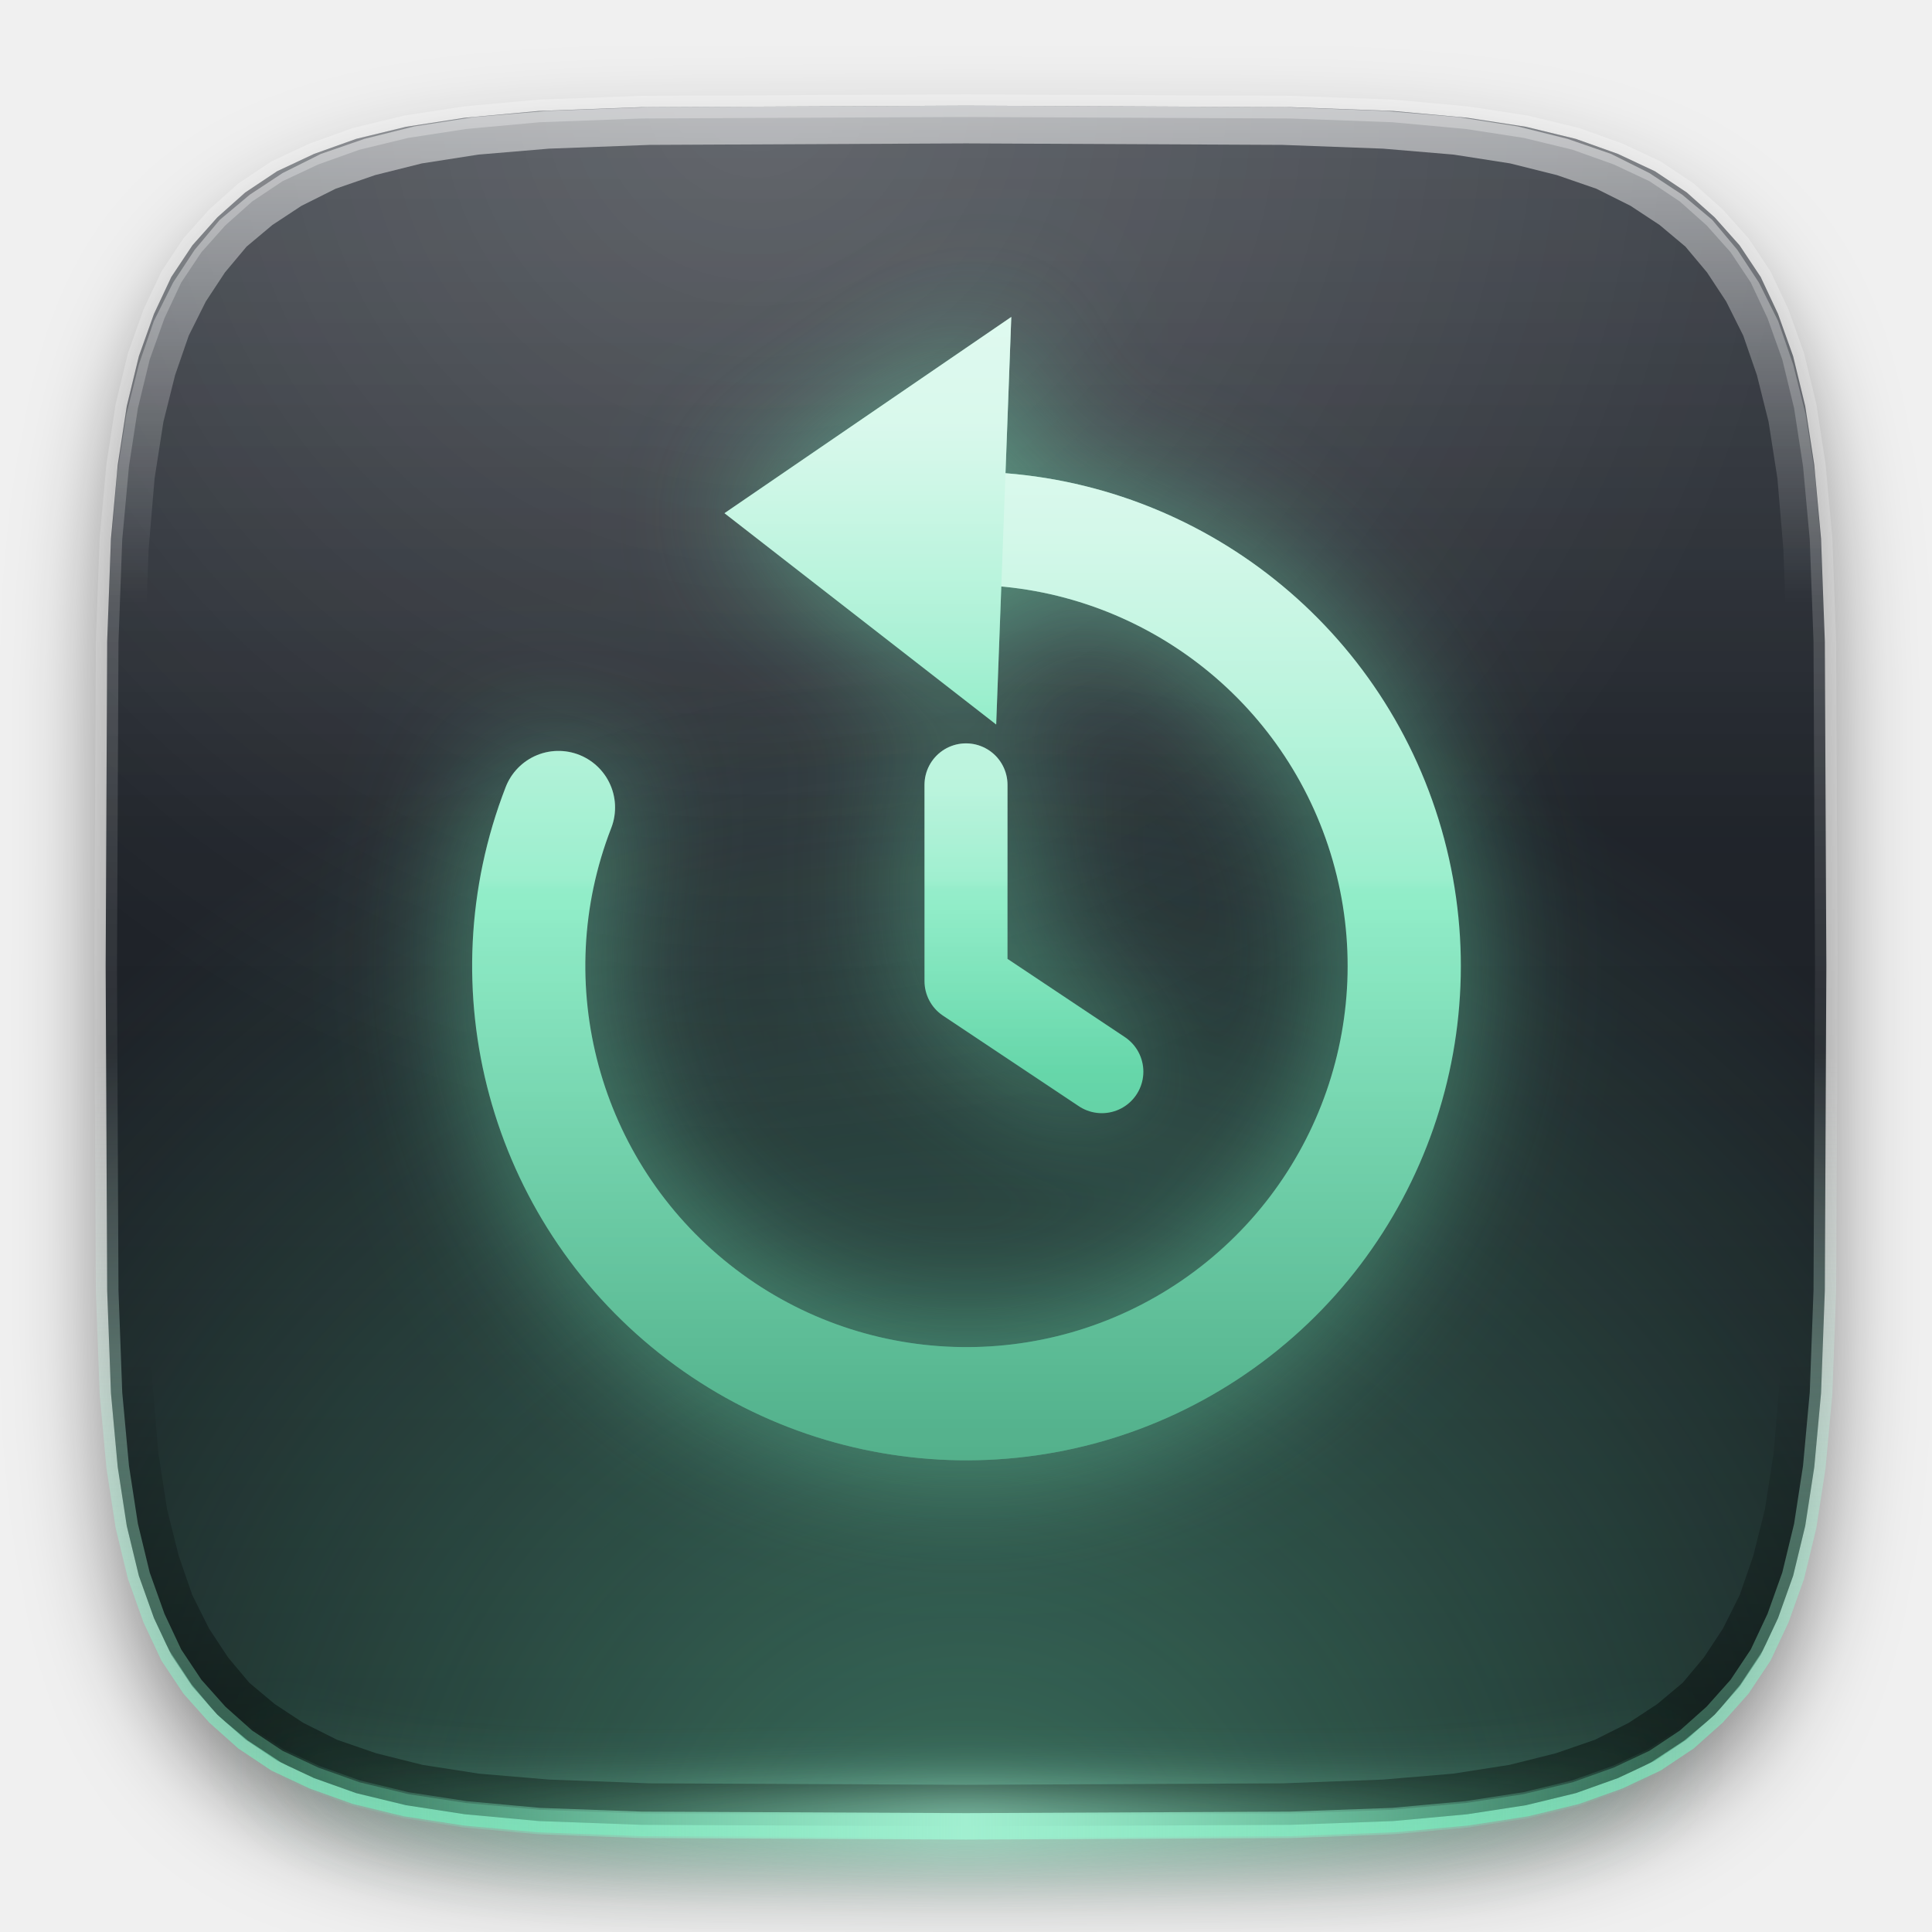
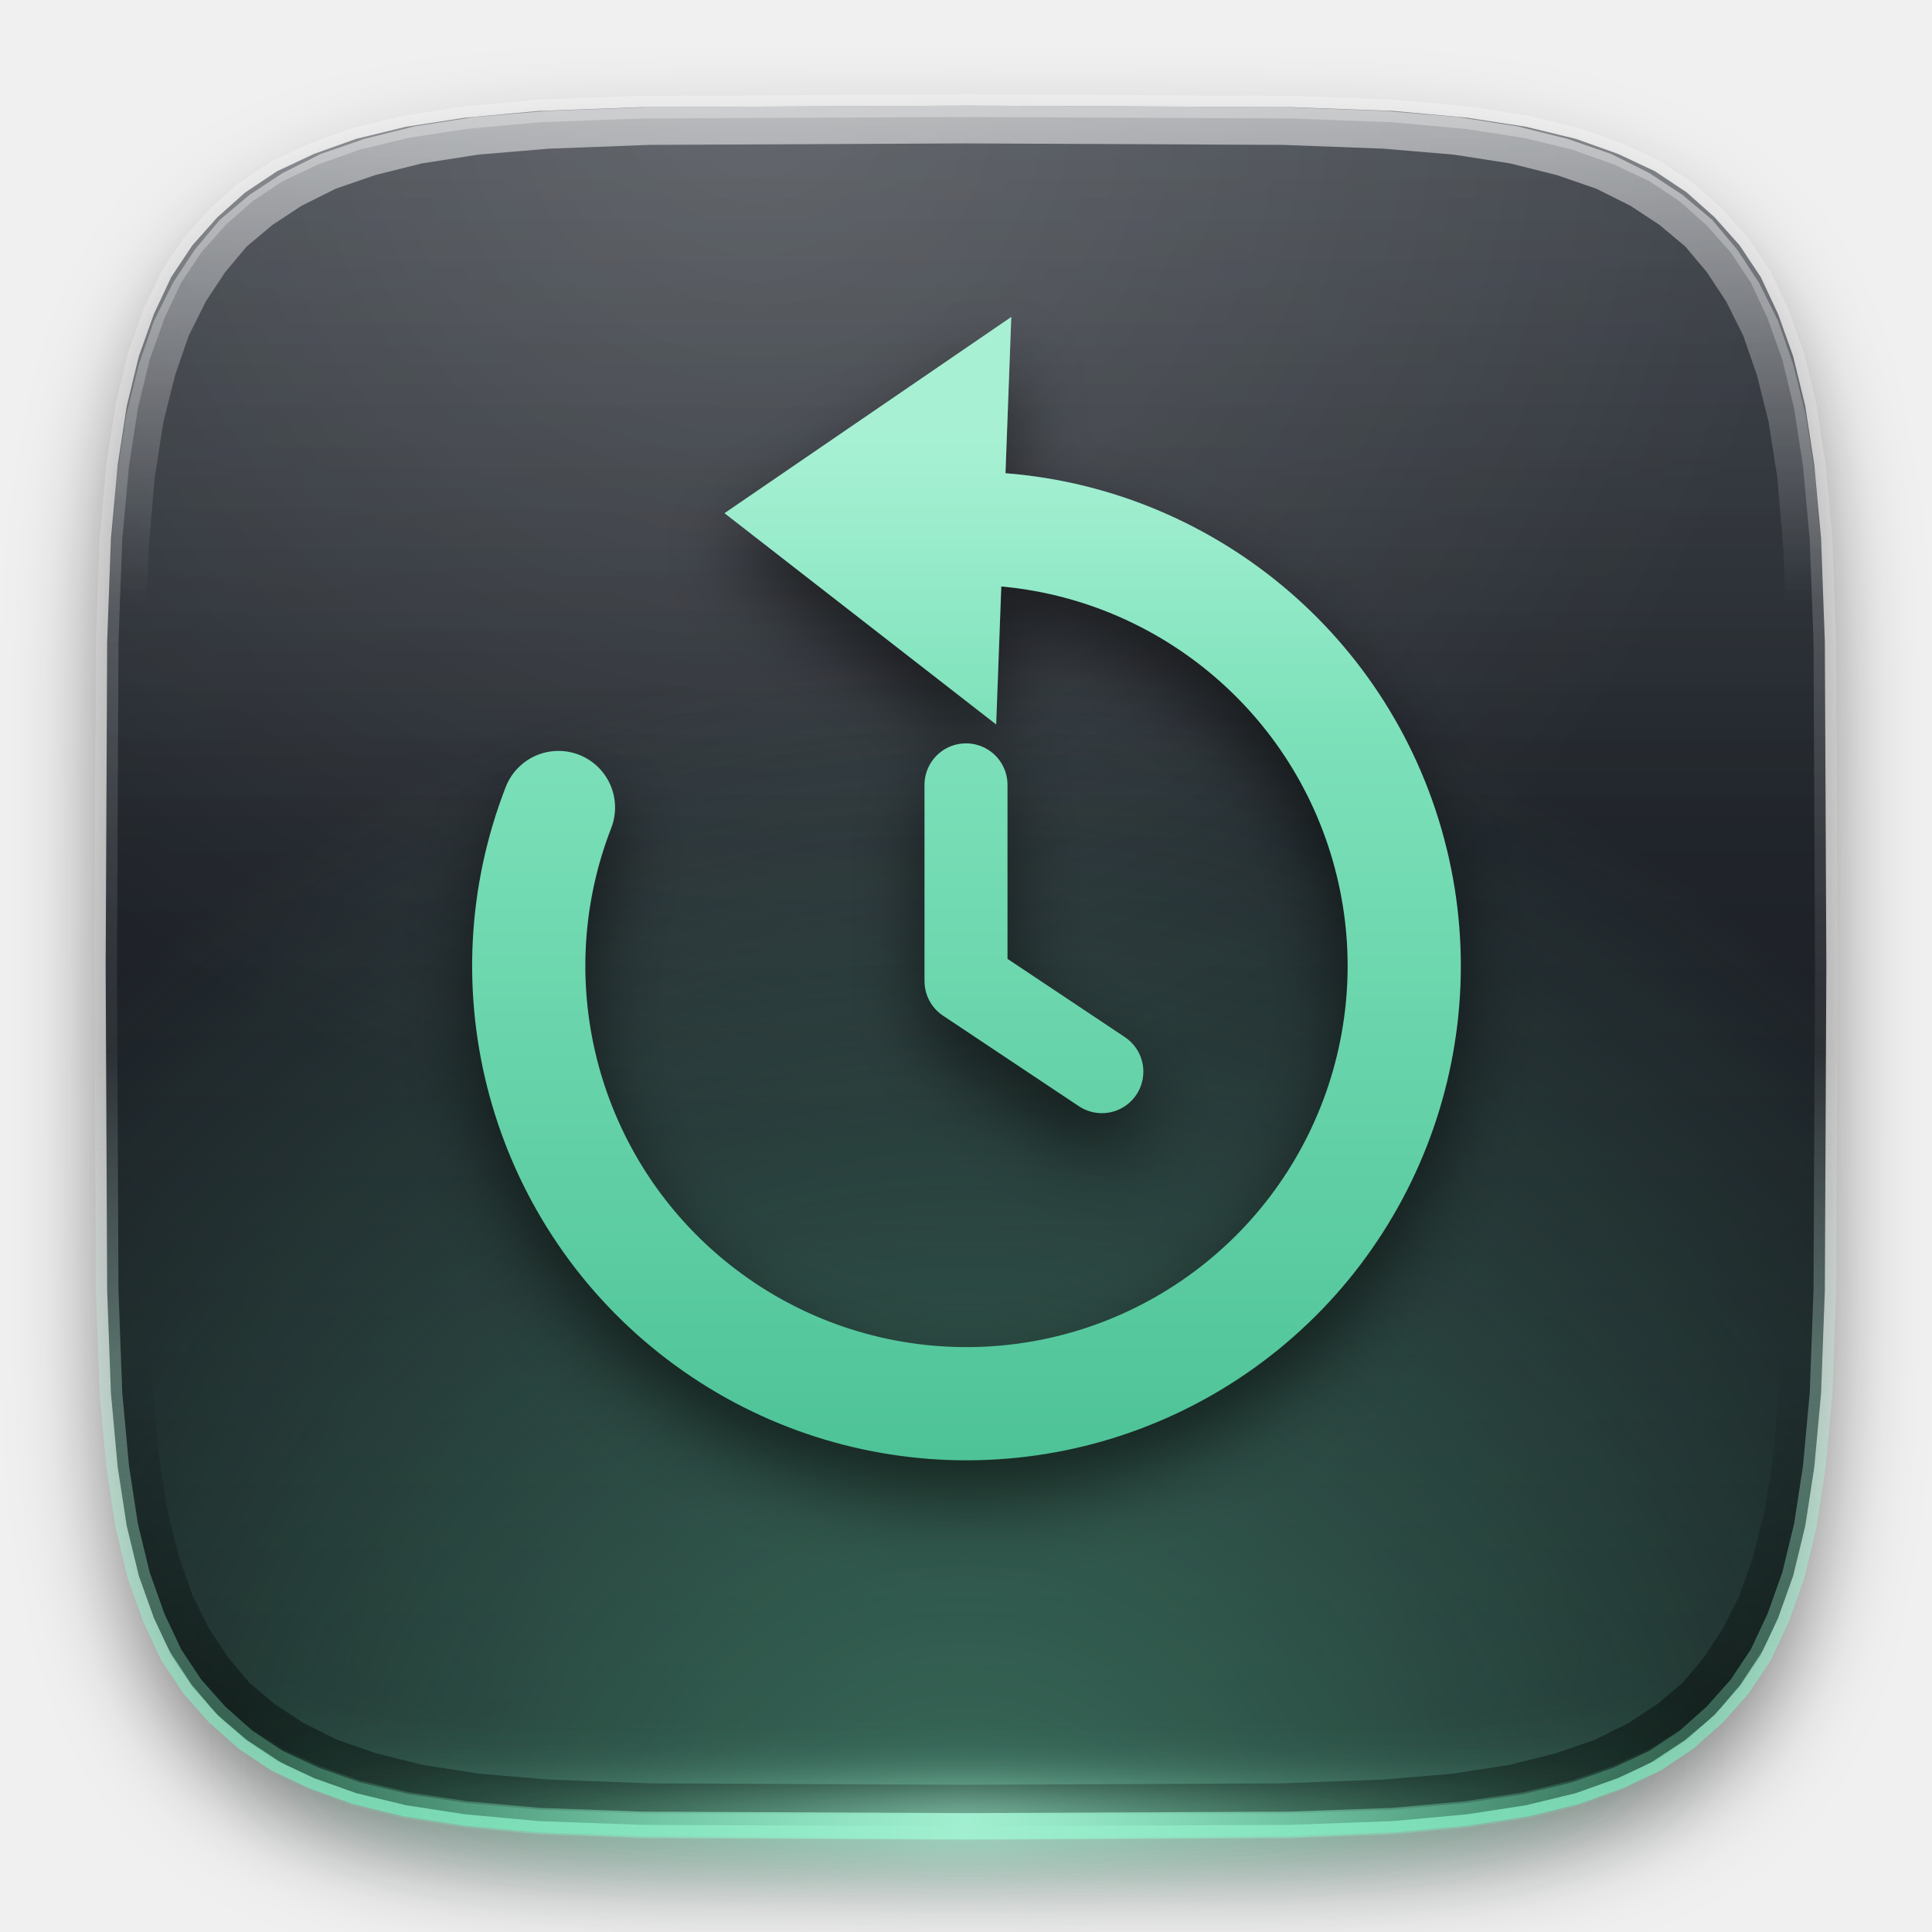
<svg xmlns="http://www.w3.org/2000/svg" viewBox="0 0 256 256" width="256" height="256">
  <defs>
    <linearGradient id="tile" x1="0" y1="0" x2="0" y2="1">
      <stop offset="0" stop-color="#2B3038" />
      <stop offset="1" stop-color="#121519" />
    </linearGradient>
    <radialGradient id="glow" cx=".5" cy="1.04" r=".72">
      <stop offset="0" stop-color="#6EE7B7" stop-opacity=".42" />
      <stop offset="1" stop-color="#6EE7B7" stop-opacity="0" />
    </radialGradient>
    <linearGradient id="sheen" x1="0" y1="0" x2="0" y2="1">
      <stop offset="0" stop-color="#fff" stop-opacity=".14" />
      <stop offset=".42" stop-color="#fff" stop-opacity="0" />
    </linearGradient>
    <radialGradient id="spec" cx=".38" cy="0" r=".6">
      <stop offset="0" stop-color="#fff" stop-opacity=".16" />
      <stop offset="1" stop-color="#fff" stop-opacity="0" />
    </radialGradient>
    <linearGradient id="rim" x1="0" y1="0" x2="0" y2="1">
      <stop offset="0" stop-color="#fff" stop-opacity=".30" />
      <stop offset=".55" stop-color="#fff" stop-opacity=".06" />
      <stop offset="1" stop-color="#6EE7B7" stop-opacity=".75" />
    </linearGradient>
    <linearGradient id="hi" gradientUnits="userSpaceOnUse" x1="0" y1="14" x2="0" y2="80">
      <stop offset="0" stop-color="#fff" stop-opacity=".55" />
      <stop offset="1" stop-color="#fff" stop-opacity="0" />
    </linearGradient>
    <linearGradient id="lo" gradientUnits="userSpaceOnUse" x1="0" y1="180" x2="0" y2="242">
      <stop offset="0" stop-color="#000" stop-opacity="0" />
      <stop offset="1" stop-color="#000" stop-opacity=".55" />
    </linearGradient>
    <filter id="drop" x="-20%" y="-20%" width="140%" height="150%">
      <feGaussianBlur stdDeviation="6" />
      <feOffset dy="6" />
    </filter>
    <clipPath id="inside">
      <path d="M242.0 128.0 L241.8 171.0 L241.3 184.6 L240.4 194.4 L239.2 202.2 L237.6 208.8 L235.6 214.4 L233.3 219.3 L230.5 223.5 L227.2 227.2 L223.5 230.5 L219.3 233.3 L214.4 235.6 L208.8 237.6 L202.2 239.2 L194.4 240.4 L184.6 241.3 L171.0 241.8 L128.0 242.0 L85.0 241.8 L71.4 241.3 L61.6 240.4 L53.8 239.2 L47.2 237.6 L41.6 235.6 L36.7 233.3 L32.5 230.5 L28.8 227.2 L25.5 223.5 L22.7 219.3 L20.4 214.4 L18.4 208.8 L16.8 202.2 L15.6 194.4 L14.7 184.6 L14.2 171.0 L14.0 128.0 L14.2 85.0 L14.7 71.4 L15.6 61.6 L16.8 53.8 L18.4 47.2 L20.4 41.6 L22.7 36.7 L25.5 32.5 L28.8 28.8 L32.5 25.5 L36.7 22.7 L41.6 20.4 L47.2 18.4 L53.8 16.8 L61.6 15.6 L71.4 14.7 L85.0 14.2 L128.0 14.0 L171.0 14.2 L184.6 14.7 L194.4 15.6 L202.2 16.8 L208.8 18.4 L214.4 20.4 L219.3 22.7 L223.5 25.5 L227.2 28.8 L230.5 32.5 L233.3 36.7 L235.6 41.6 L237.6 47.2 L239.2 53.8 L240.4 61.6 L241.3 71.4 L241.8 85.0Z" />
    </clipPath>
    <linearGradient id="ink" x1="0" y1="0" x2="0" y2="1">
      <stop offset="0" stop-color="#ABF1D5" />
      <stop offset="1" stop-color="#6EE7B7" />
    </linearGradient>
    <filter id="halo" x="-30%" y="-30%" width="160%" height="160%">
      <feGaussianBlur stdDeviation="9" />
    </filter>
    <filter id="soft" x="-40%" y="-40%" width="180%" height="180%">
      <feGaussianBlur stdDeviation="4" />
    </filter>
    <mask id="shape" maskUnits="userSpaceOnUse" x="0" y="0" width="256" height="256">
      <path fill="none" stroke="#fff" stroke-width="15" stroke-linecap="round" d="M128 70a58 58 0 1 1-54 37" />
      <path fill="#fff" d="M134 42l-38 26 36 28z" />
      <path fill="none" stroke="#fff" stroke-width="11" stroke-linecap="round" stroke-linejoin="round" d="M128 104v26l18 12" />
    </mask>
    <linearGradient id="gloss" gradientUnits="userSpaceOnUse" x1="0" y1="56" x2="0" y2="200">
      <stop offset="0" stop-color="#fff" stop-opacity=".62" />
      <stop offset=".42" stop-color="#fff" stop-opacity=".08" />
      <stop offset=".43" stop-color="#fff" stop-opacity="0" />
      <stop offset="1" stop-color="#fff" stop-opacity="0" />
    </linearGradient>
    <linearGradient id="foot" gradientUnits="userSpaceOnUse" x1="0" y1="120" x2="0" y2="206">
      <stop offset="0" stop-color="#000" stop-opacity="0" />
      <stop offset="1" stop-color="#000" stop-opacity=".28" />
    </linearGradient>
    <linearGradient id="ring" gradientUnits="userSpaceOnUse" x1="14" y1="0" x2="242" y2="0">
      <stop offset=".08" stop-color="#6EE7B7" stop-opacity="0" />
      <stop offset=".5" stop-color="#A1EFD0" />
      <stop offset=".92" stop-color="#6EE7B7" stop-opacity="0" />
    </linearGradient>
    <clipPath id="low">
      <rect x="0" y="196" width="256" height="60" />
    </clipPath>
  </defs>
  <path d="M242.0 128.0 L241.8 171.0 L241.3 184.6 L240.4 194.4 L239.2 202.2 L237.6 208.8 L235.6 214.4 L233.3 219.3 L230.5 223.5 L227.2 227.2 L223.5 230.5 L219.3 233.3 L214.4 235.6 L208.8 237.6 L202.2 239.2 L194.4 240.4 L184.6 241.3 L171.0 241.8 L128.0 242.0 L85.0 241.8 L71.4 241.3 L61.6 240.4 L53.8 239.2 L47.2 237.6 L41.6 235.6 L36.7 233.3 L32.5 230.5 L28.8 227.2 L25.5 223.5 L22.7 219.3 L20.4 214.4 L18.4 208.8 L16.8 202.2 L15.6 194.4 L14.7 184.6 L14.2 171.0 L14.0 128.0 L14.2 85.0 L14.7 71.4 L15.6 61.6 L16.8 53.8 L18.4 47.2 L20.4 41.6 L22.7 36.7 L25.5 32.5 L28.8 28.8 L32.5 25.5 L36.7 22.7 L41.6 20.4 L47.2 18.4 L53.8 16.8 L61.6 15.6 L71.4 14.7 L85.0 14.2 L128.0 14.0 L171.0 14.2 L184.6 14.7 L194.4 15.6 L202.2 16.8 L208.8 18.4 L214.4 20.4 L219.3 22.7 L223.5 25.5 L227.2 28.8 L230.5 32.5 L233.3 36.7 L235.6 41.6 L237.6 47.2 L239.2 53.8 L240.4 61.6 L241.3 71.4 L241.8 85.0Z" fill="#000" opacity=".5" filter="url(#drop)" />
  <path d="M242.0 128.0 L241.8 171.0 L241.3 184.6 L240.4 194.4 L239.2 202.2 L237.6 208.8 L235.6 214.4 L233.3 219.3 L230.5 223.5 L227.2 227.2 L223.5 230.5 L219.3 233.3 L214.4 235.6 L208.8 237.6 L202.2 239.2 L194.4 240.4 L184.6 241.3 L171.0 241.8 L128.0 242.0 L85.0 241.8 L71.4 241.3 L61.6 240.4 L53.8 239.2 L47.2 237.6 L41.6 235.6 L36.7 233.3 L32.5 230.5 L28.8 227.2 L25.5 223.5 L22.7 219.3 L20.4 214.4 L18.4 208.8 L16.8 202.2 L15.6 194.4 L14.7 184.6 L14.2 171.0 L14.0 128.0 L14.2 85.0 L14.7 71.4 L15.6 61.6 L16.8 53.8 L18.4 47.2 L20.4 41.6 L22.7 36.7 L25.5 32.5 L28.8 28.8 L32.5 25.5 L36.7 22.7 L41.6 20.4 L47.2 18.4 L53.8 16.8 L61.6 15.6 L71.4 14.7 L85.0 14.2 L128.0 14.0 L171.0 14.2 L184.6 14.7 L194.4 15.6 L202.2 16.8 L208.8 18.4 L214.4 20.4 L219.3 22.7 L223.5 25.5 L227.2 28.8 L230.5 32.5 L233.3 36.7 L235.6 41.6 L237.6 47.2 L239.2 53.8 L240.4 61.6 L241.3 71.4 L241.8 85.0Z" fill="url(#tile)" />
  <path d="M242.0 128.0 L241.8 171.0 L241.3 184.6 L240.4 194.4 L239.2 202.2 L237.6 208.8 L235.6 214.4 L233.3 219.3 L230.5 223.5 L227.2 227.2 L223.5 230.5 L219.3 233.3 L214.4 235.6 L208.8 237.6 L202.2 239.2 L194.4 240.4 L184.6 241.3 L171.0 241.8 L128.0 242.0 L85.0 241.8 L71.4 241.3 L61.6 240.4 L53.8 239.2 L47.2 237.6 L41.6 235.6 L36.7 233.3 L32.5 230.5 L28.8 227.2 L25.5 223.5 L22.7 219.3 L20.4 214.4 L18.4 208.8 L16.8 202.2 L15.6 194.4 L14.7 184.6 L14.2 171.0 L14.0 128.0 L14.2 85.0 L14.7 71.4 L15.6 61.6 L16.8 53.8 L18.4 47.2 L20.4 41.6 L22.7 36.7 L25.5 32.5 L28.8 28.8 L32.5 25.5 L36.7 22.7 L41.6 20.4 L47.2 18.4 L53.8 16.8 L61.6 15.6 L71.4 14.7 L85.0 14.2 L128.0 14.0 L171.0 14.2 L184.6 14.7 L194.4 15.6 L202.2 16.8 L208.8 18.4 L214.4 20.4 L219.3 22.7 L223.5 25.5 L227.2 28.8 L230.5 32.5 L233.3 36.7 L235.6 41.6 L237.6 47.2 L239.2 53.8 L240.4 61.6 L241.3 71.4 L241.8 85.0Z" fill="url(#spec)" />
  <path d="M242.0 128.0 L241.8 171.0 L241.3 184.6 L240.4 194.4 L239.2 202.2 L237.6 208.8 L235.6 214.4 L233.3 219.3 L230.5 223.5 L227.2 227.2 L223.5 230.5 L219.3 233.3 L214.4 235.6 L208.8 237.6 L202.2 239.2 L194.4 240.4 L184.6 241.3 L171.0 241.8 L128.0 242.0 L85.0 241.8 L71.4 241.3 L61.6 240.4 L53.8 239.2 L47.2 237.6 L41.6 235.6 L36.7 233.3 L32.5 230.5 L28.8 227.2 L25.5 223.5 L22.7 219.3 L20.4 214.4 L18.4 208.8 L16.8 202.2 L15.6 194.4 L14.7 184.6 L14.2 171.0 L14.0 128.0 L14.2 85.0 L14.7 71.4 L15.6 61.6 L16.8 53.8 L18.4 47.2 L20.4 41.6 L22.7 36.7 L25.5 32.5 L28.8 28.8 L32.5 25.5 L36.7 22.7 L41.6 20.4 L47.2 18.4 L53.8 16.8 L61.6 15.6 L71.4 14.7 L85.0 14.2 L128.0 14.0 L171.0 14.2 L184.6 14.7 L194.4 15.6 L202.2 16.8 L208.8 18.4 L214.4 20.4 L219.3 22.7 L223.5 25.5 L227.2 28.8 L230.5 32.5 L233.3 36.7 L235.6 41.6 L237.6 47.2 L239.2 53.8 L240.4 61.6 L241.3 71.4 L241.8 85.0Z" fill="url(#glow)" />
  <path d="M242.0 128.0 L241.8 171.0 L241.3 184.6 L240.4 194.4 L239.2 202.2 L237.6 208.8 L235.6 214.4 L233.3 219.3 L230.5 223.5 L227.2 227.2 L223.5 230.5 L219.3 233.3 L214.4 235.6 L208.8 237.6 L202.2 239.2 L194.4 240.4 L184.6 241.3 L171.0 241.8 L128.0 242.0 L85.0 241.8 L71.4 241.3 L61.6 240.4 L53.8 239.2 L47.2 237.6 L41.6 235.6 L36.7 233.3 L32.5 230.5 L28.8 227.2 L25.5 223.5 L22.7 219.3 L20.4 214.4 L18.4 208.8 L16.8 202.2 L15.6 194.4 L14.7 184.6 L14.2 171.0 L14.0 128.0 L14.2 85.0 L14.7 71.4 L15.6 61.6 L16.8 53.8 L18.4 47.2 L20.4 41.6 L22.7 36.7 L25.5 32.5 L28.8 28.8 L32.5 25.5 L36.7 22.7 L41.6 20.4 L47.2 18.4 L53.8 16.8 L61.6 15.6 L71.4 14.7 L85.0 14.2 L128.0 14.0 L171.0 14.2 L184.6 14.7 L194.4 15.6 L202.2 16.8 L208.8 18.4 L214.4 20.4 L219.3 22.7 L223.5 25.5 L227.2 28.8 L230.5 32.5 L233.3 36.7 L235.6 41.6 L237.6 47.2 L239.2 53.8 L240.4 61.6 L241.3 71.4 L241.8 85.0Z" fill="url(#sheen)" />
  <g>
-     <g filter="url(#halo)" opacity=".55">
-       <path fill="none" stroke="#6EE7B7" stroke-width="15" stroke-linecap="round" d="M128 70a58 58 0 1 1-54 37" />
-       <path fill="#6EE7B7" d="M134 42l-38 26 36 28z" />
-       <path fill="none" stroke="#6EE7B7" stroke-width="11" stroke-linecap="round" stroke-linejoin="round" d="M128 104v26l18 12" />
+     <defs>
+       <linearGradient id="solid" gradientUnits="userSpaceOnUse" x1="0" y1="60" x2="0" y2="200">
+         <stop offset="0" stop-color="#8EECC7" />
+         <stop offset="1" stop-color="#4BC195" />
+       </linearGradient>
+       <linearGradient id="paper" gradientUnits="userSpaceOnUse" x1="0" y1="60" x2="0" y2="200">
+         <stop offset="0" stop-color="#FFFFFF" />
+         <stop offset="1" stop-color="#DADDE3" />
+       </linearGradient>
+       <filter id="under" x="-30%" y="-30%" width="160%" height="170%">
+         <feGaussianBlur stdDeviation="5" />
+         <feOffset dy="5" />
+       </filter>
+       <linearGradient id="edge" gradientUnits="userSpaceOnUse" x1="0" y1="56" x2="0" y2="96">
+         <stop offset="0" stop-color="#fff" stop-opacity=".45" />
+         <stop offset="1" stop-color="#fff" stop-opacity="0" />
+       </linearGradient>
+     </defs>
+     <g opacity=".55" filter="url(#under)">
+       <path fill="none" stroke="#000" stroke-width="15" stroke-linecap="round" d="M128 70a58 58 0 1 1-54 37" />
+       <path fill="#000" d="M134 42l-38 26 36 28z" />
+       <path fill="none" stroke="#000" stroke-width="11" stroke-linecap="round" stroke-linejoin="round" d="M128 104v26l18 12" />
    </g>
-     <path fill="none" stroke="url(#ink)" stroke-width="15" stroke-linecap="round" d="M128 70a58 58 0 1 1-54 37" />
-     <path fill="url(#ink)" d="M134 42l-38 26 36 28z" />
-     <path fill="none" stroke="url(#ink)" stroke-width="11" stroke-linecap="round" stroke-linejoin="round" d="M128 104v26l18 12" />
-     <rect width="256" height="256" fill="url(#gloss)" mask="url(#shape)" />
-     <rect width="256" height="256" fill="url(#foot)" mask="url(#shape)" />
+     <path fill="none" stroke="url(#solid)" stroke-width="15" stroke-linecap="round" d="M128 70a58 58 0 1 1-54 37" />
+     <path fill="url(#solid)" d="M134 42l-38 26 36 28z" />
+     <path fill="none" stroke="url(#solid)" stroke-width="11" stroke-linecap="round" stroke-linejoin="round" d="M128 104v26l18 12" />
+     <rect width="256" height="256" fill="url(#edge)" mask="url(#shape)" opacity=".5" />
  </g>
  <path d="M242.0 128.0 L241.8 171.0 L241.3 184.6 L240.4 194.4 L239.2 202.2 L237.6 208.8 L235.6 214.4 L233.3 219.3 L230.5 223.5 L227.2 227.2 L223.5 230.5 L219.3 233.3 L214.4 235.6 L208.8 237.6 L202.2 239.2 L194.4 240.4 L184.6 241.3 L171.0 241.8 L128.0 242.0 L85.0 241.8 L71.4 241.3 L61.6 240.4 L53.8 239.2 L47.2 237.6 L41.6 235.6 L36.7 233.3 L32.5 230.5 L28.8 227.2 L25.5 223.5 L22.7 219.3 L20.4 214.4 L18.4 208.8 L16.8 202.2 L15.6 194.4 L14.7 184.6 L14.2 171.0 L14.0 128.0 L14.2 85.0 L14.7 71.4 L15.6 61.6 L16.8 53.8 L18.4 47.2 L20.4 41.6 L22.7 36.7 L25.5 32.5 L28.8 28.8 L32.5 25.5 L36.7 22.7 L41.6 20.4 L47.2 18.4 L53.8 16.8 L61.6 15.6 L71.4 14.7 L85.0 14.2 L128.0 14.0 L171.0 14.2 L184.6 14.7 L194.4 15.6 L202.2 16.8 L208.8 18.4 L214.4 20.4 L219.3 22.7 L223.5 25.5 L227.2 28.8 L230.5 32.5 L233.3 36.7 L235.6 41.6 L237.6 47.2 L239.2 53.8 L240.4 61.6 L241.3 71.4 L241.8 85.0Z" fill="none" stroke="url(#rim)" stroke-width="3" />
  <g clip-path="url(#inside)">
    <path d="M239.5 128.0 L239.3 170.0 L238.8 183.4 L238.0 192.9 L236.8 200.6 L235.2 207.0 L233.3 212.5 L230.9 217.3 L228.2 221.4 L225.1 225.1 L221.4 228.2 L217.3 230.9 L212.5 233.3 L207.0 235.2 L200.6 236.8 L192.9 238.0 L183.4 238.8 L170.0 239.3 L128.0 239.5 L86.0 239.3 L72.6 238.8 L63.1 238.0 L55.4 236.8 L49.0 235.2 L43.5 233.3 L38.7 230.9 L34.6 228.2 L30.9 225.1 L27.8 221.4 L25.1 217.3 L22.7 212.5 L20.8 207.0 L19.2 200.6 L18.0 192.9 L17.2 183.4 L16.7 170.0 L16.5 128.0 L16.7 86.0 L17.2 72.6 L18.0 63.1 L19.2 55.4 L20.8 49.0 L22.7 43.5 L25.1 38.7 L27.8 34.6 L30.9 30.9 L34.6 27.8 L38.7 25.1 L43.5 22.7 L49.0 20.8 L55.4 19.2 L63.1 18.0 L72.6 17.2 L86.0 16.7 L128.0 16.5 L170.0 16.7 L183.4 17.2 L192.9 18.0 L200.6 19.2 L207.0 20.8 L212.5 22.7 L217.3 25.1 L221.4 27.8 L225.1 30.9 L228.2 34.6 L230.9 38.7 L233.3 43.5 L235.2 49.0 L236.8 55.4 L238.0 63.1 L238.8 72.6 L239.3 86.0Z" fill="none" stroke="url(#hi)" stroke-width="5" />
    <path d="M239.5 128.0 L239.3 170.0 L238.8 183.4 L238.0 192.9 L236.8 200.6 L235.2 207.0 L233.3 212.5 L230.9 217.3 L228.2 221.4 L225.1 225.1 L221.4 228.2 L217.3 230.9 L212.5 233.3 L207.0 235.2 L200.6 236.8 L192.9 238.0 L183.4 238.8 L170.0 239.3 L128.0 239.5 L86.0 239.3 L72.6 238.8 L63.1 238.0 L55.4 236.8 L49.0 235.2 L43.5 233.3 L38.7 230.9 L34.6 228.2 L30.9 225.1 L27.8 221.4 L25.1 217.3 L22.7 212.5 L20.8 207.0 L19.2 200.6 L18.0 192.9 L17.2 183.4 L16.7 170.0 L16.5 128.0 L16.7 86.0 L17.2 72.6 L18.0 63.1 L19.2 55.4 L20.8 49.0 L22.7 43.5 L25.1 38.7 L27.8 34.6 L30.9 30.9 L34.6 27.8 L38.7 25.1 L43.5 22.7 L49.0 20.8 L55.4 19.2 L63.1 18.0 L72.6 17.2 L86.0 16.7 L128.0 16.5 L170.0 16.7 L183.4 17.2 L192.9 18.0 L200.6 19.2 L207.0 20.8 L212.5 22.7 L217.3 25.1 L221.4 27.8 L225.1 30.9 L228.2 34.6 L230.9 38.7 L233.3 43.5 L235.2 49.0 L236.8 55.4 L238.0 63.1 L238.8 72.6 L239.3 86.0Z" fill="none" stroke="url(#lo)" stroke-width="6" />
  </g>
  <g clip-path="url(#low)">
    <path d="M242.0 128.0 L241.8 171.0 L241.3 184.6 L240.4 194.4 L239.2 202.2 L237.6 208.8 L235.6 214.4 L233.3 219.3 L230.5 223.5 L227.2 227.2 L223.5 230.5 L219.3 233.3 L214.4 235.6 L208.8 237.6 L202.2 239.2 L194.4 240.4 L184.6 241.3 L171.0 241.8 L128.0 242.0 L85.0 241.8 L71.4 241.3 L61.6 240.4 L53.8 239.2 L47.2 237.6 L41.6 235.6 L36.7 233.3 L32.5 230.5 L28.8 227.2 L25.5 223.5 L22.7 219.3 L20.4 214.4 L18.4 208.8 L16.8 202.2 L15.6 194.4 L14.7 184.6 L14.2 171.0 L14.0 128.0 L14.2 85.0 L14.7 71.4 L15.6 61.6 L16.8 53.8 L18.4 47.2 L20.4 41.6 L22.7 36.7 L25.5 32.5 L28.8 28.8 L32.5 25.5 L36.7 22.7 L41.6 20.4 L47.2 18.4 L53.8 16.8 L61.6 15.6 L71.4 14.7 L85.0 14.2 L128.0 14.0 L171.0 14.2 L184.6 14.7 L194.4 15.6 L202.2 16.8 L208.8 18.4 L214.4 20.4 L219.3 22.7 L223.5 25.5 L227.2 28.8 L230.5 32.5 L233.3 36.7 L235.6 41.6 L237.6 47.2 L239.2 53.8 L240.4 61.6 L241.3 71.4 L241.8 85.0Z" fill="none" stroke="url(#ring)" stroke-width="9" filter="url(#soft)" opacity=".9" />
    <path d="M242.0 128.0 L241.8 171.0 L241.3 184.6 L240.4 194.4 L239.2 202.2 L237.6 208.8 L235.6 214.4 L233.3 219.3 L230.5 223.5 L227.2 227.2 L223.5 230.5 L219.3 233.3 L214.4 235.6 L208.8 237.6 L202.2 239.2 L194.4 240.4 L184.6 241.3 L171.0 241.8 L128.0 242.0 L85.0 241.8 L71.4 241.3 L61.6 240.4 L53.8 239.2 L47.2 237.6 L41.6 235.6 L36.7 233.3 L32.5 230.5 L28.8 227.2 L25.5 223.5 L22.7 219.3 L20.4 214.4 L18.4 208.8 L16.8 202.2 L15.6 194.4 L14.7 184.6 L14.2 171.0 L14.0 128.0 L14.2 85.0 L14.7 71.4 L15.6 61.6 L16.8 53.8 L18.4 47.2 L20.4 41.6 L22.7 36.7 L25.5 32.5 L28.8 28.8 L32.5 25.5 L36.7 22.7 L41.6 20.4 L47.2 18.4 L53.8 16.8 L61.6 15.6 L71.4 14.7 L85.0 14.2 L128.0 14.0 L171.0 14.2 L184.6 14.7 L194.4 15.6 L202.2 16.8 L208.8 18.4 L214.4 20.4 L219.3 22.7 L223.5 25.5 L227.2 28.8 L230.5 32.5 L233.3 36.7 L235.6 41.6 L237.6 47.2 L239.2 53.8 L240.4 61.6 L241.3 71.4 L241.8 85.0Z" fill="none" stroke="url(#ring)" stroke-width="3.5" />
  </g>
</svg>
